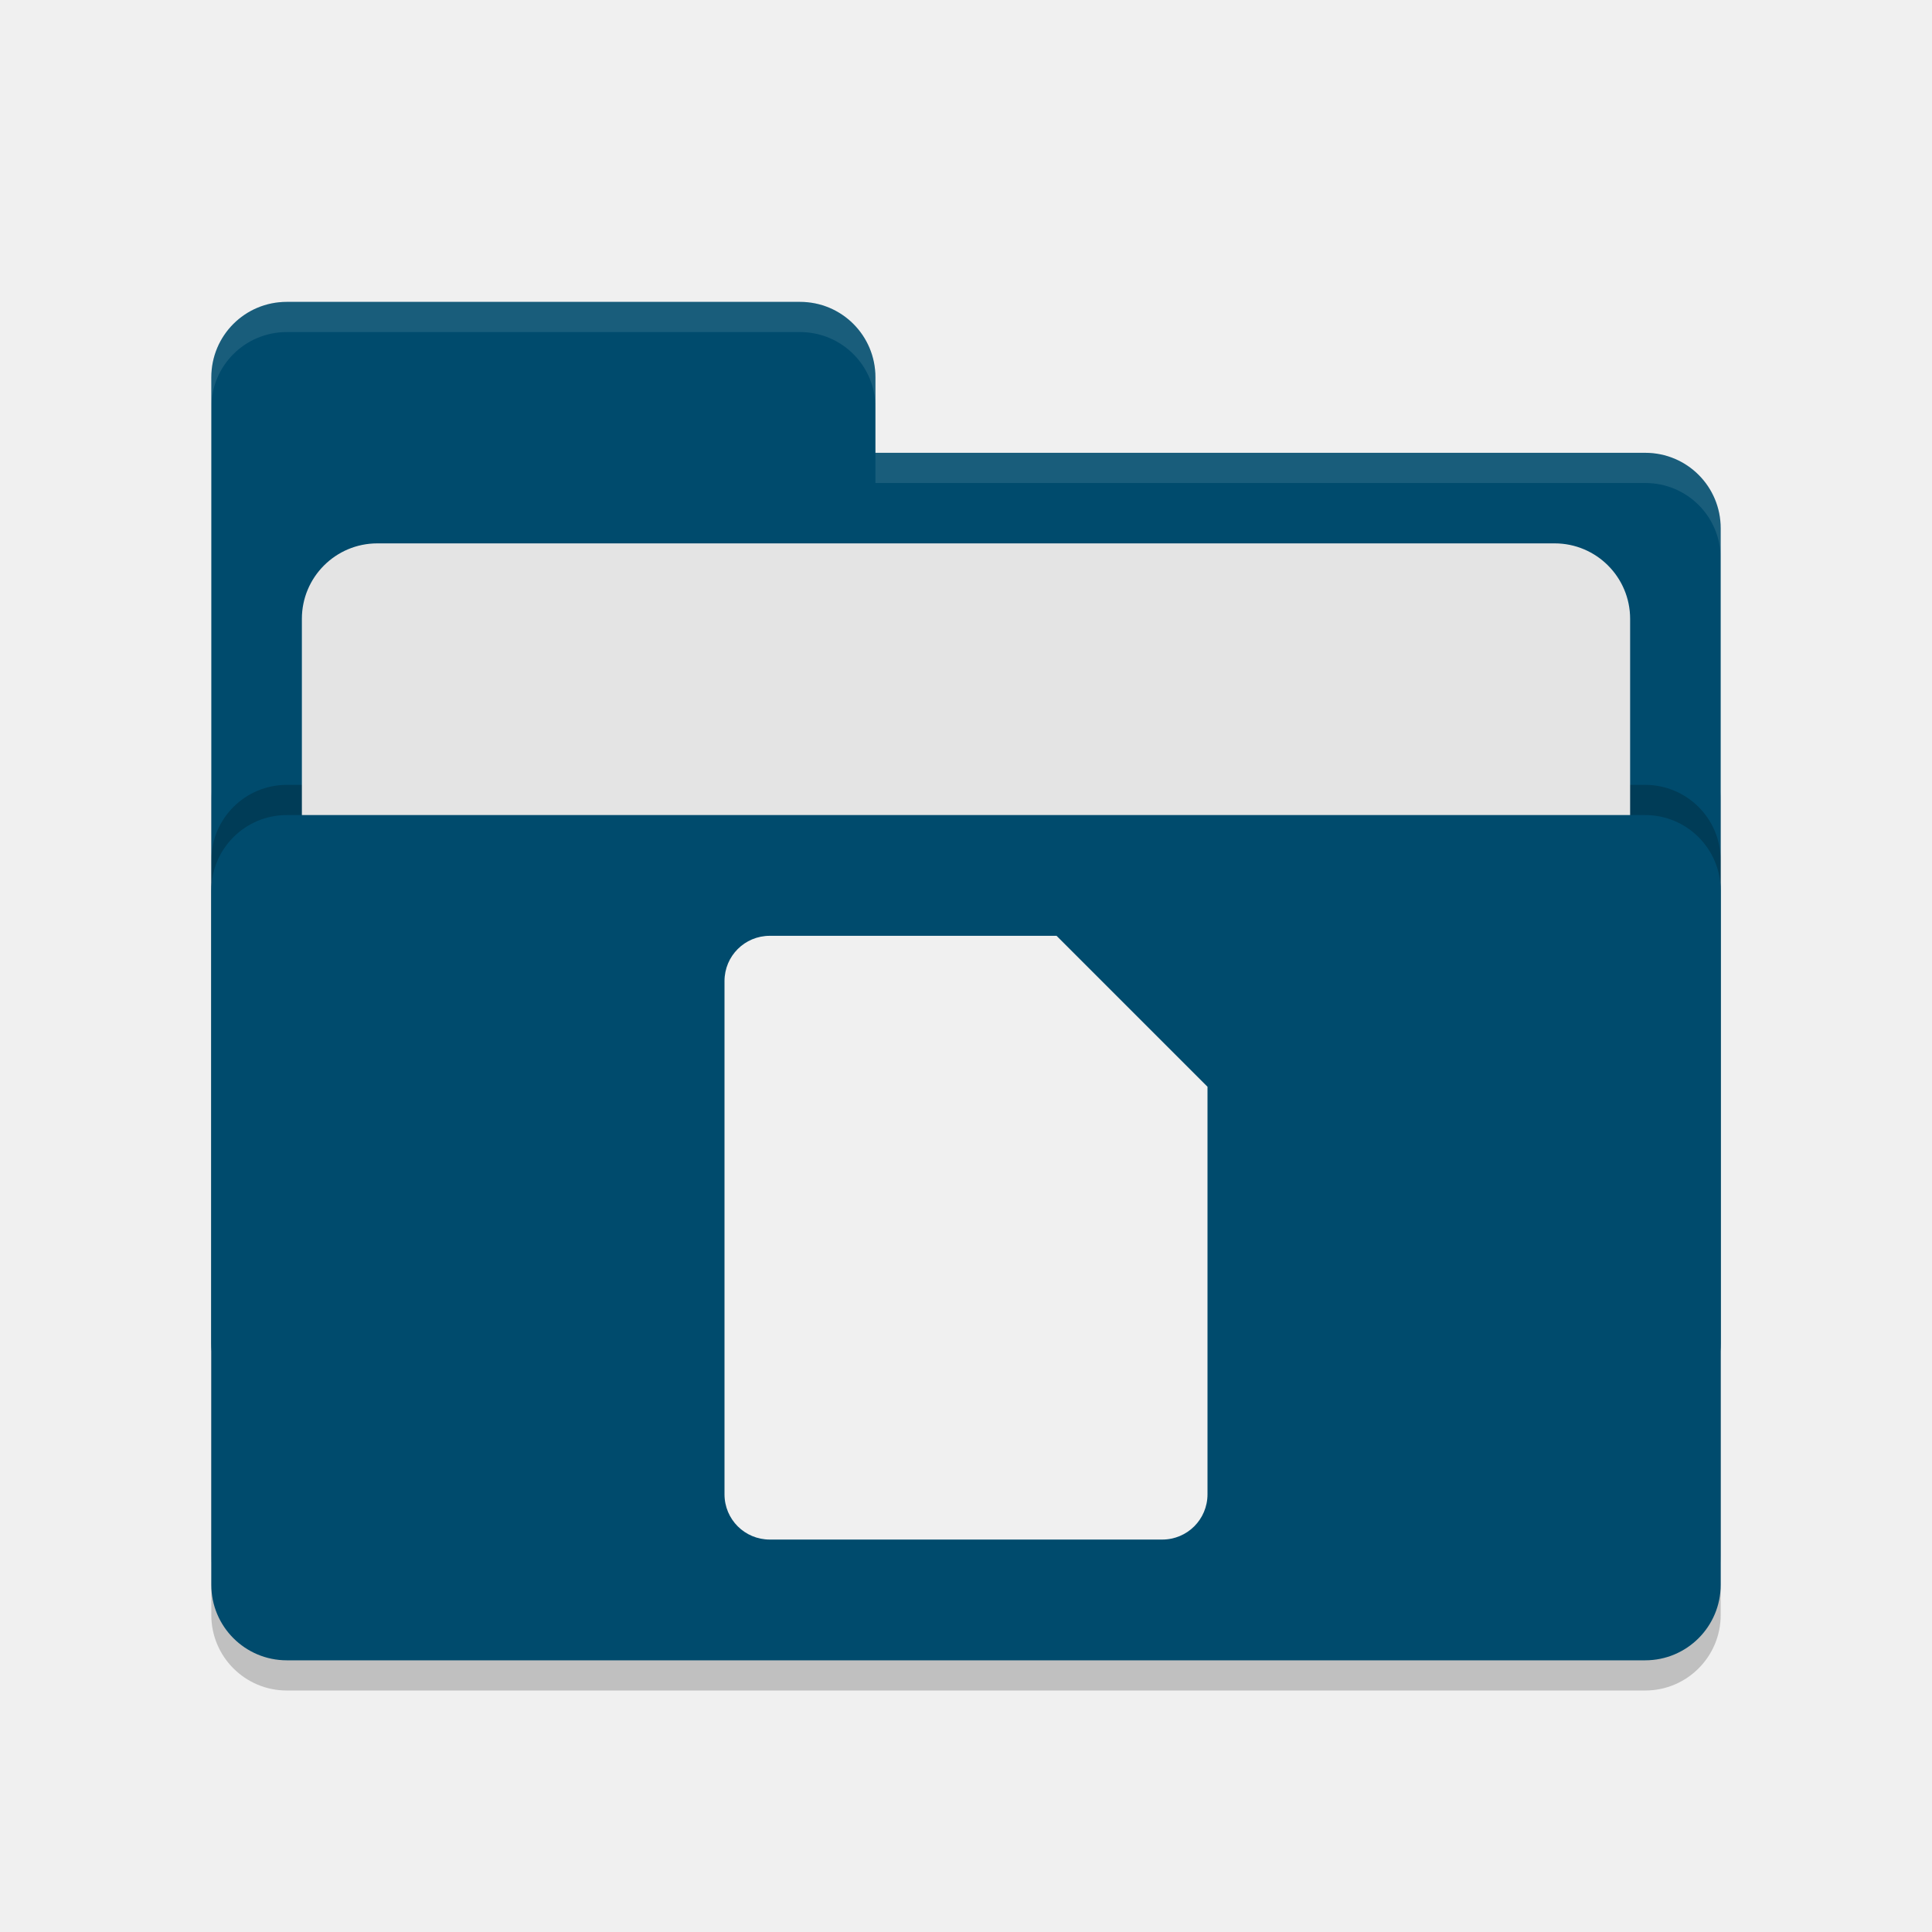
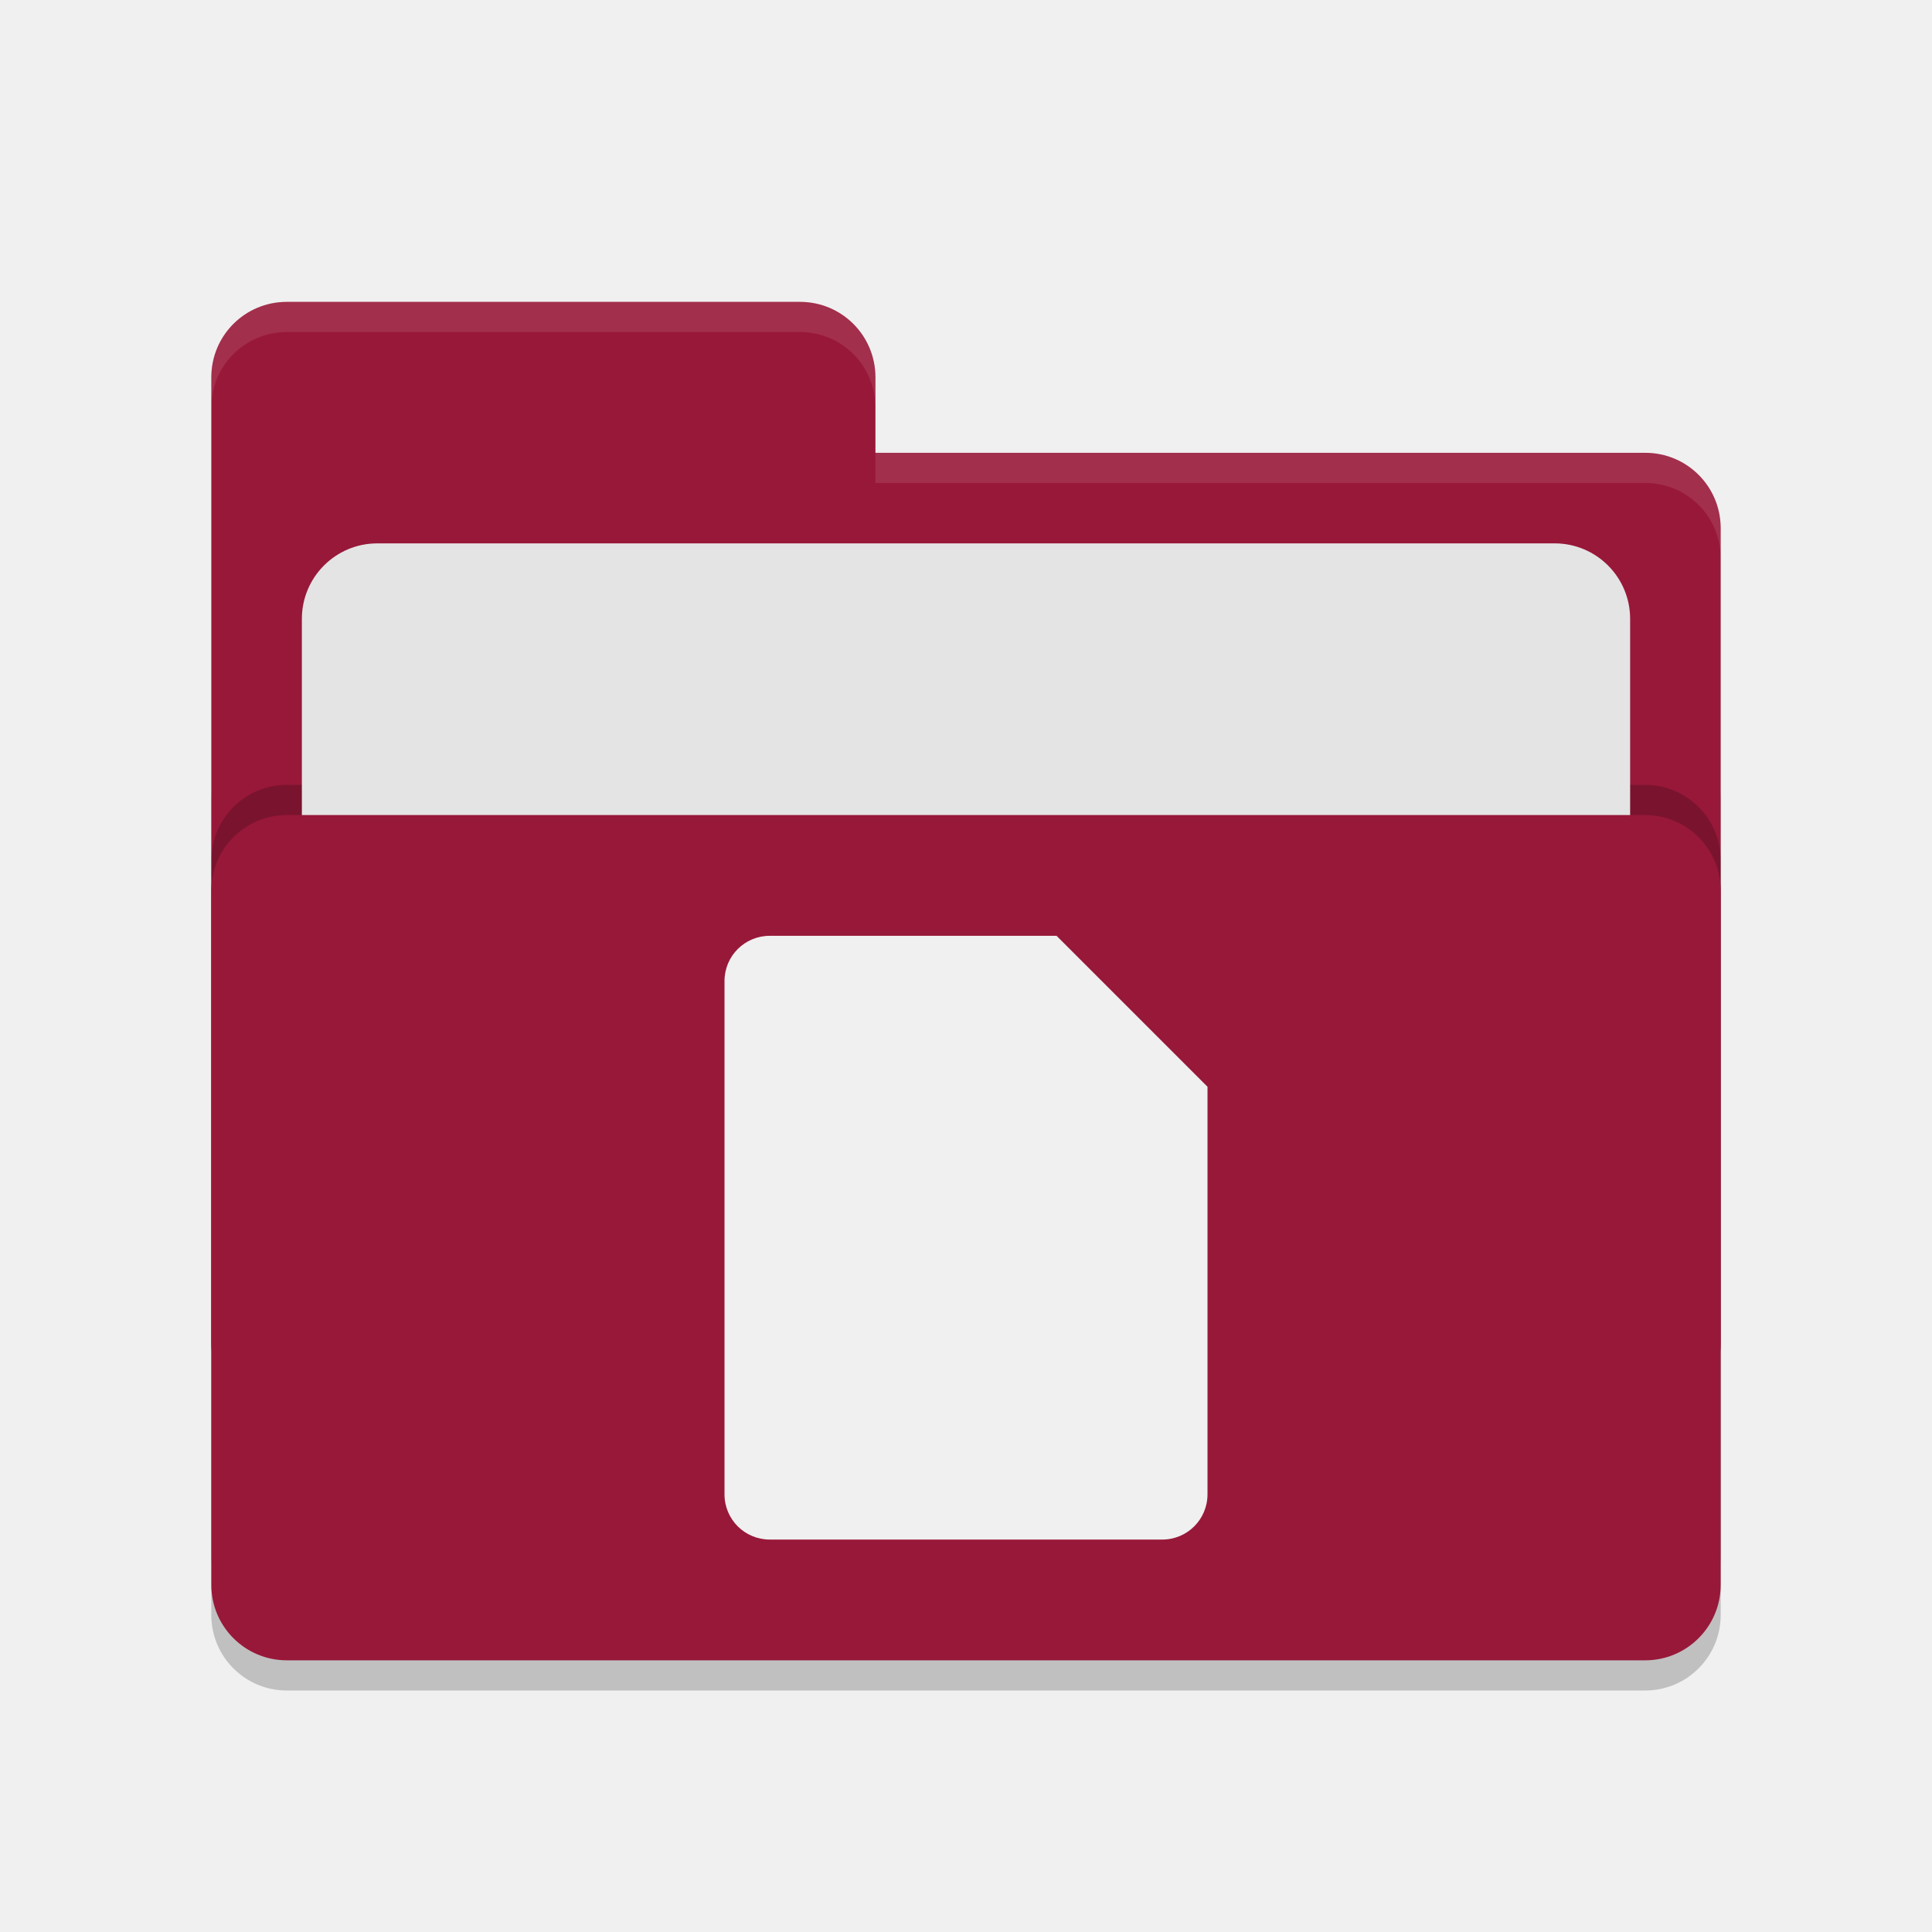
<svg xmlns="http://www.w3.org/2000/svg" width="64" height="64" version="1.1">
  <rect style="opacity:0.2" width="50" height="32" x="7" y="24" rx="2.5" ry="2.5" />
-   <path style="fill:#004b6d" d="M 7,44.5 C 7,45.885 8.115,47 9.5,47 H 54.5 C 55.885,47 57,45.885 57,44.5 V 17.5 C 57,16.115 55.885,15 54.5,15 H 29 V 12.5 C 29,11.115 27.885,10 26.5,10 H 9.5 C 8.115,10 7,11.115 7,12.5" />
+   <path style="fill:#981839" d="M 7,44.5 C 7,45.885 8.115,47 9.5,47 H 54.5 C 55.885,47 57,45.885 57,44.5 V 17.5 C 57,16.115 55.885,15 54.5,15 H 29 V 12.5 C 29,11.115 27.885,10 26.5,10 H 9.5 C 8.115,10 7,11.115 7,12.5" />
  <rect style="opacity:0.2" width="50" height="28" x="7" y="26" rx="2.5" ry="2.5" />
  <rect style="fill:#e4e4e4" width="44" height="20" x="10" y="18" rx="2.5" ry="2.5" />
-   <rect style="fill:#004b6d" width="50" height="28" x="7" y="27" rx="2.5" ry="2.5" />
+   <rect style="fill:#981839" width="50" height="28" x="7" y="27" rx="2.5" ry="2.5" />
  <path style="opacity:0.1;fill:#ffffff" d="M 9.5,10 C 8.115,10 7,11.115 7,12.5 V 13.5 C 7,12.115 8.115,11 9.5,11 H 26.5 C 27.885,11 29,12.115 29,13.5 V 12.5 C 29,11.115 27.885,10 26.5,10 Z M 29,15 V 16 H 54.5 C 55.89,16 57,17.115 57,18.5 V 17.5 C 57,16.115 55.89,15 54.5,15 Z" />
  <path style="fill:#f0f0f0" d="M 25.5,31 C 24.669,31 24,31.669 24,32.5 V 49.5 C 24,50.331 24.669,51 25.5,51 H 38.5 C 39.331,51 40,50.331 40,49.5 V 36 L 35,31 Z" />
</svg>
